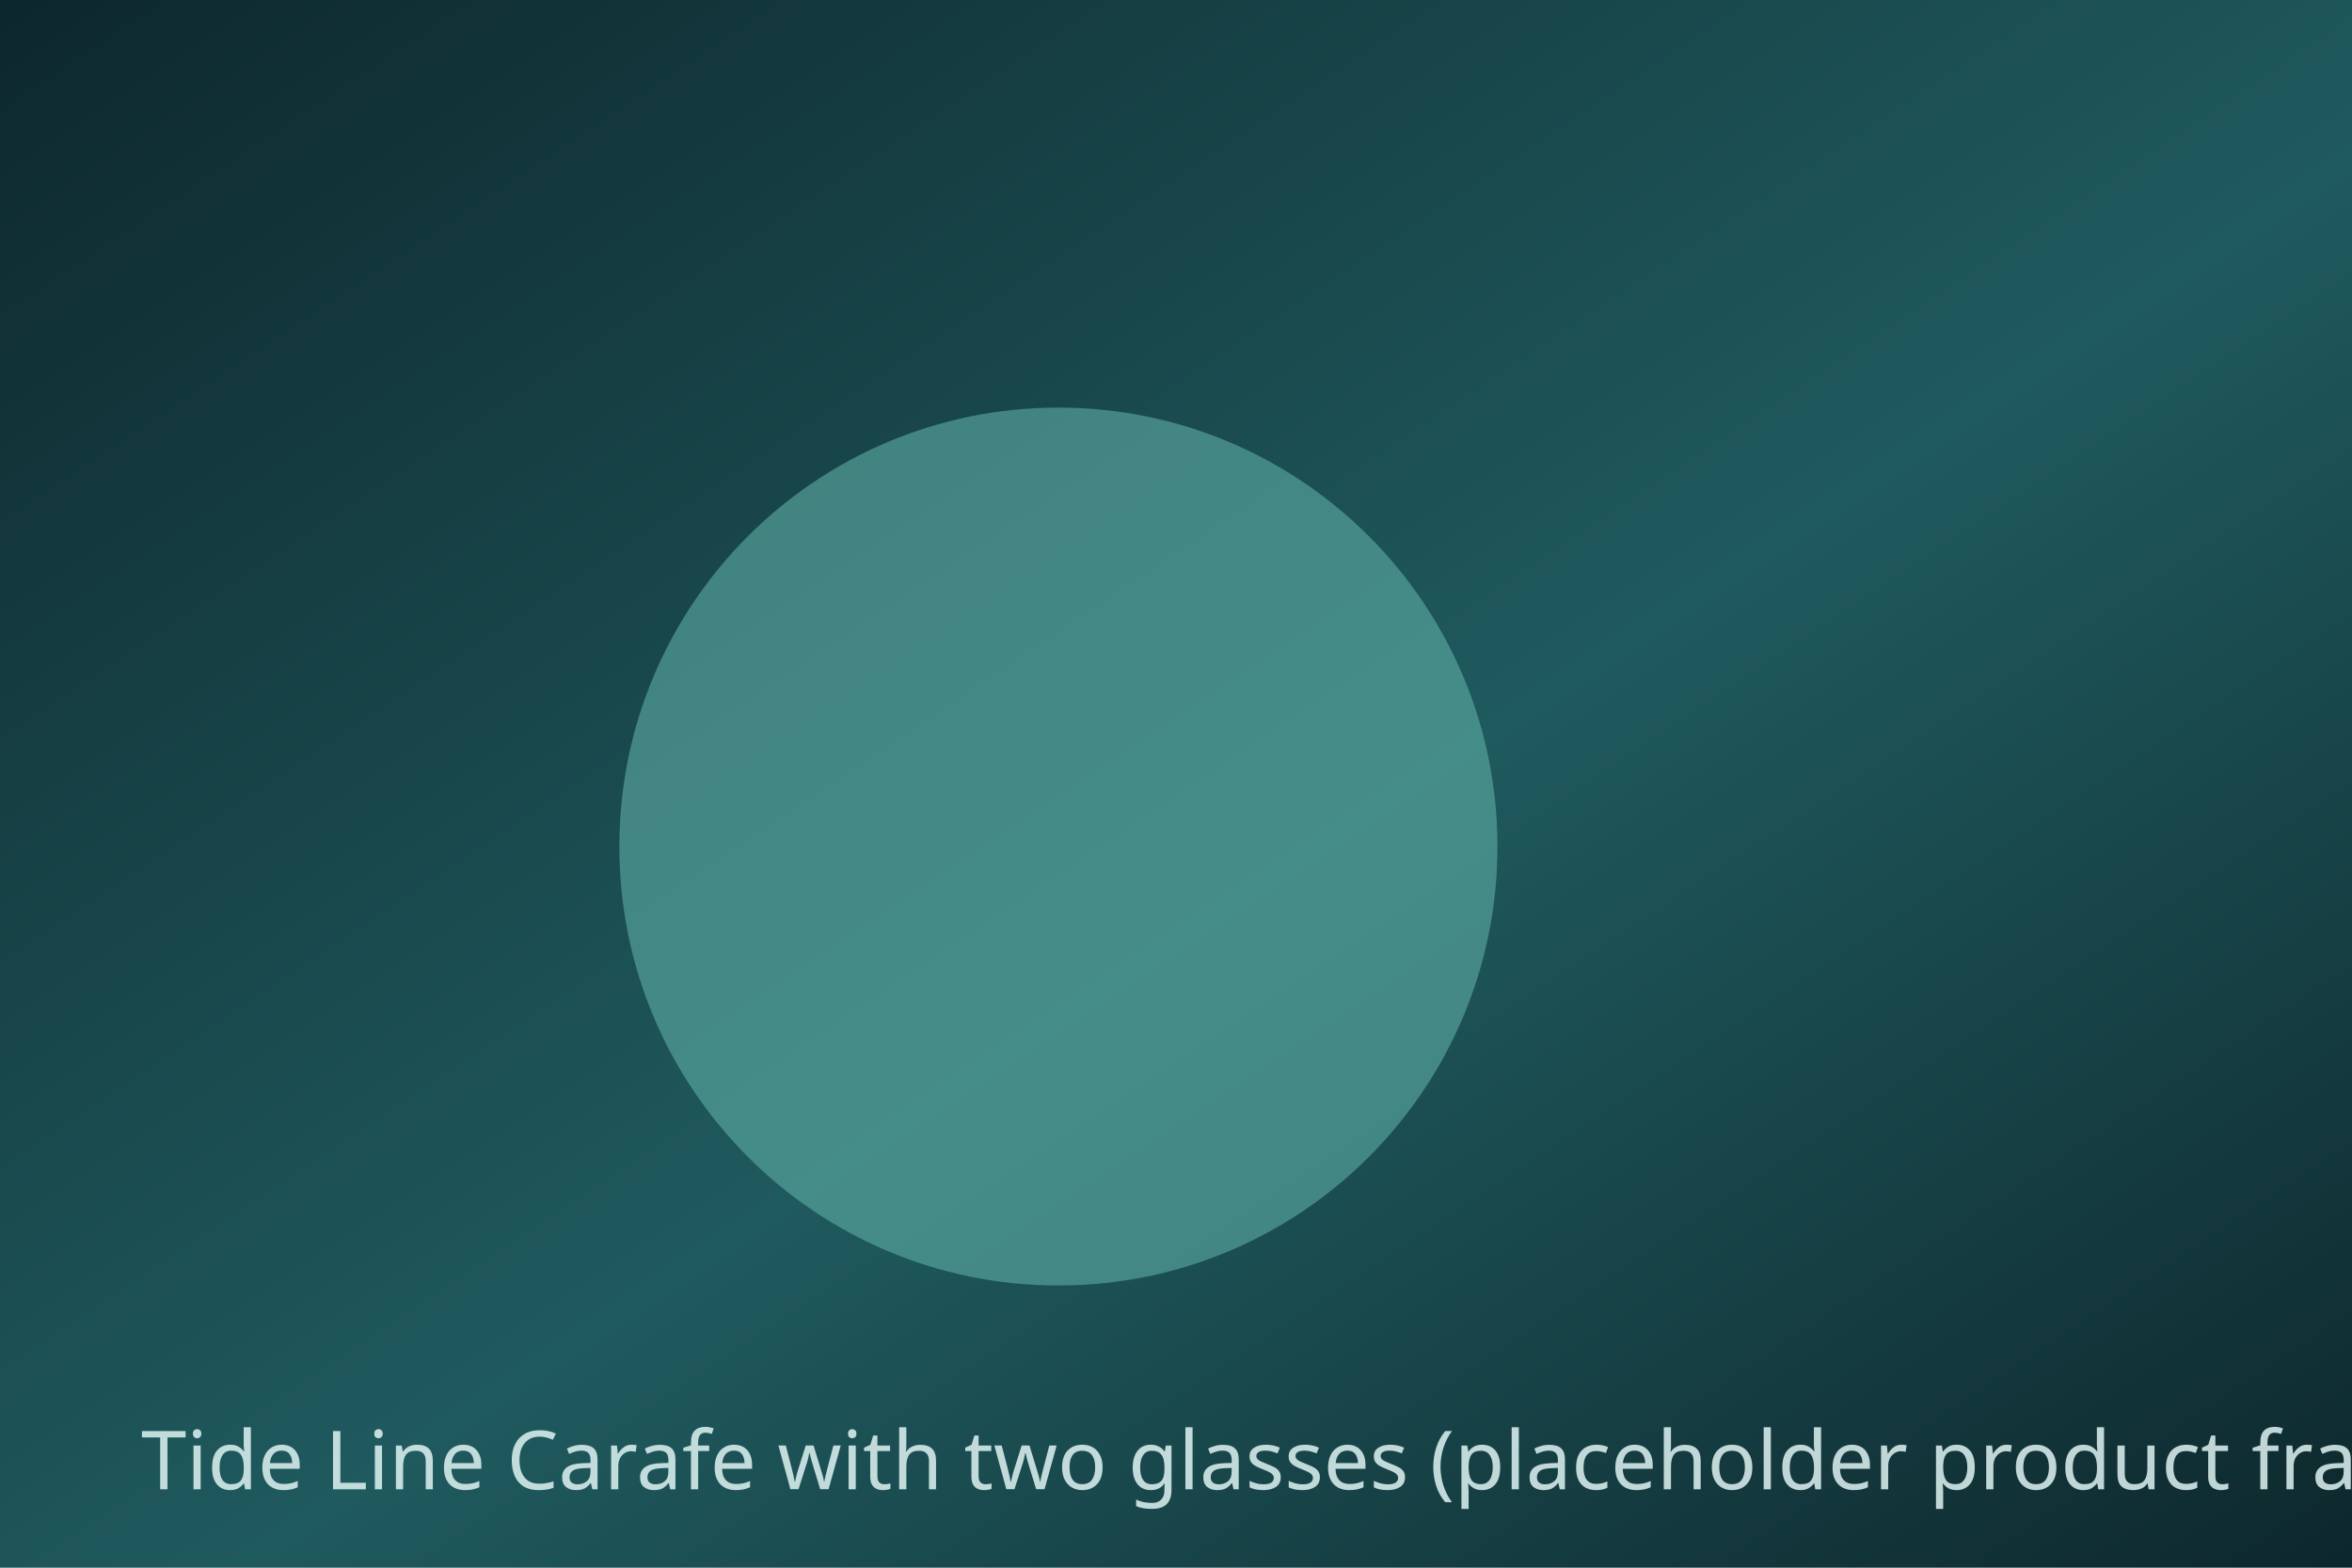
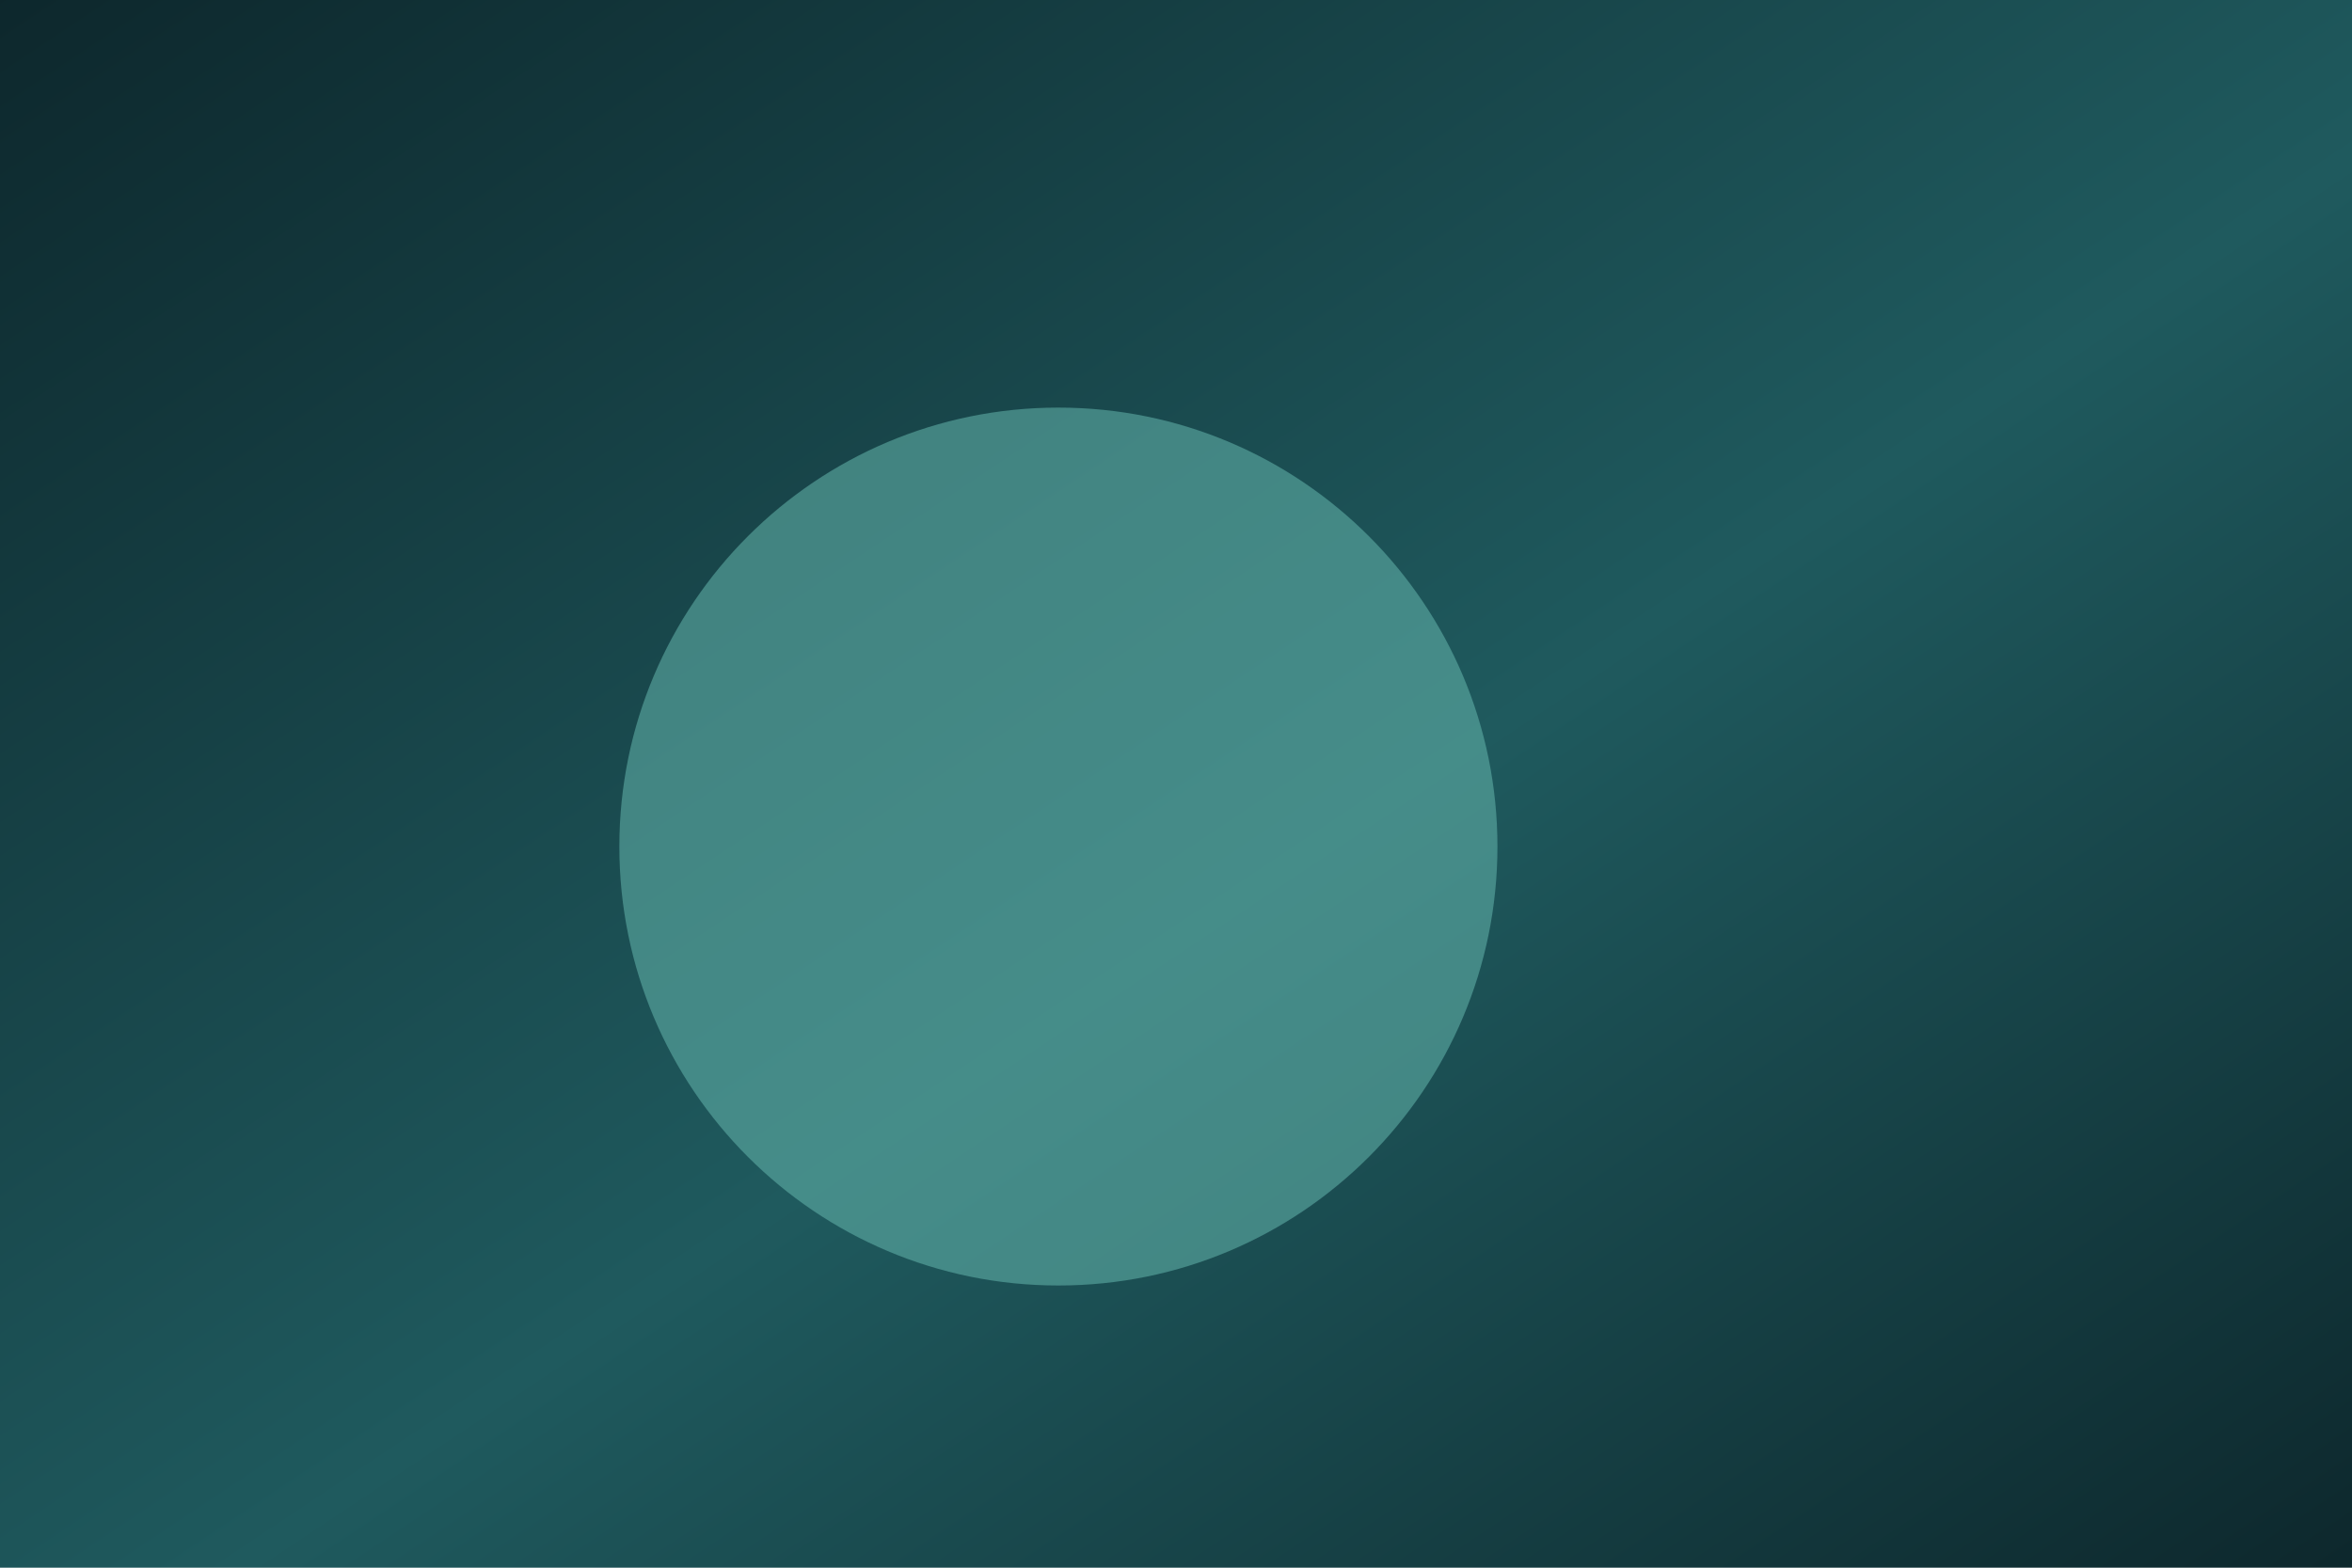
- <svg xmlns="http://www.w3.org/2000/svg" viewBox="0 0 720 480" role="img" aria-label="Tide Line Carafe with two glasses (placeholder product frame)">
+ <svg xmlns="http://www.w3.org/2000/svg" viewBox="0 0 720 480" role="img" aria-label="Tide Line Carafe with two glasses">
  <defs>
    <linearGradient id="g" x1="0" y1="0" x2="1" y2="1">
      <stop offset="0" stop-color="#0d272c" />
      <stop offset="0.55" stop-color="#1f5a5e" />
      <stop offset="1" stop-color="#0d272c" />
    </linearGradient>
  </defs>
  <rect width="720" height="480" fill="url(#g)" />
  <circle cx="324" cy="259.2" r="134.4" fill="#64b6ad" opacity="0.55" />
-   <text x="43.2" y="456" font-family="system-ui, sans-serif" font-size="25" fill="#dff3f2" opacity="0.85">Tide Line Carafe with two glasses (placeholder product frame)</text>
</svg>
